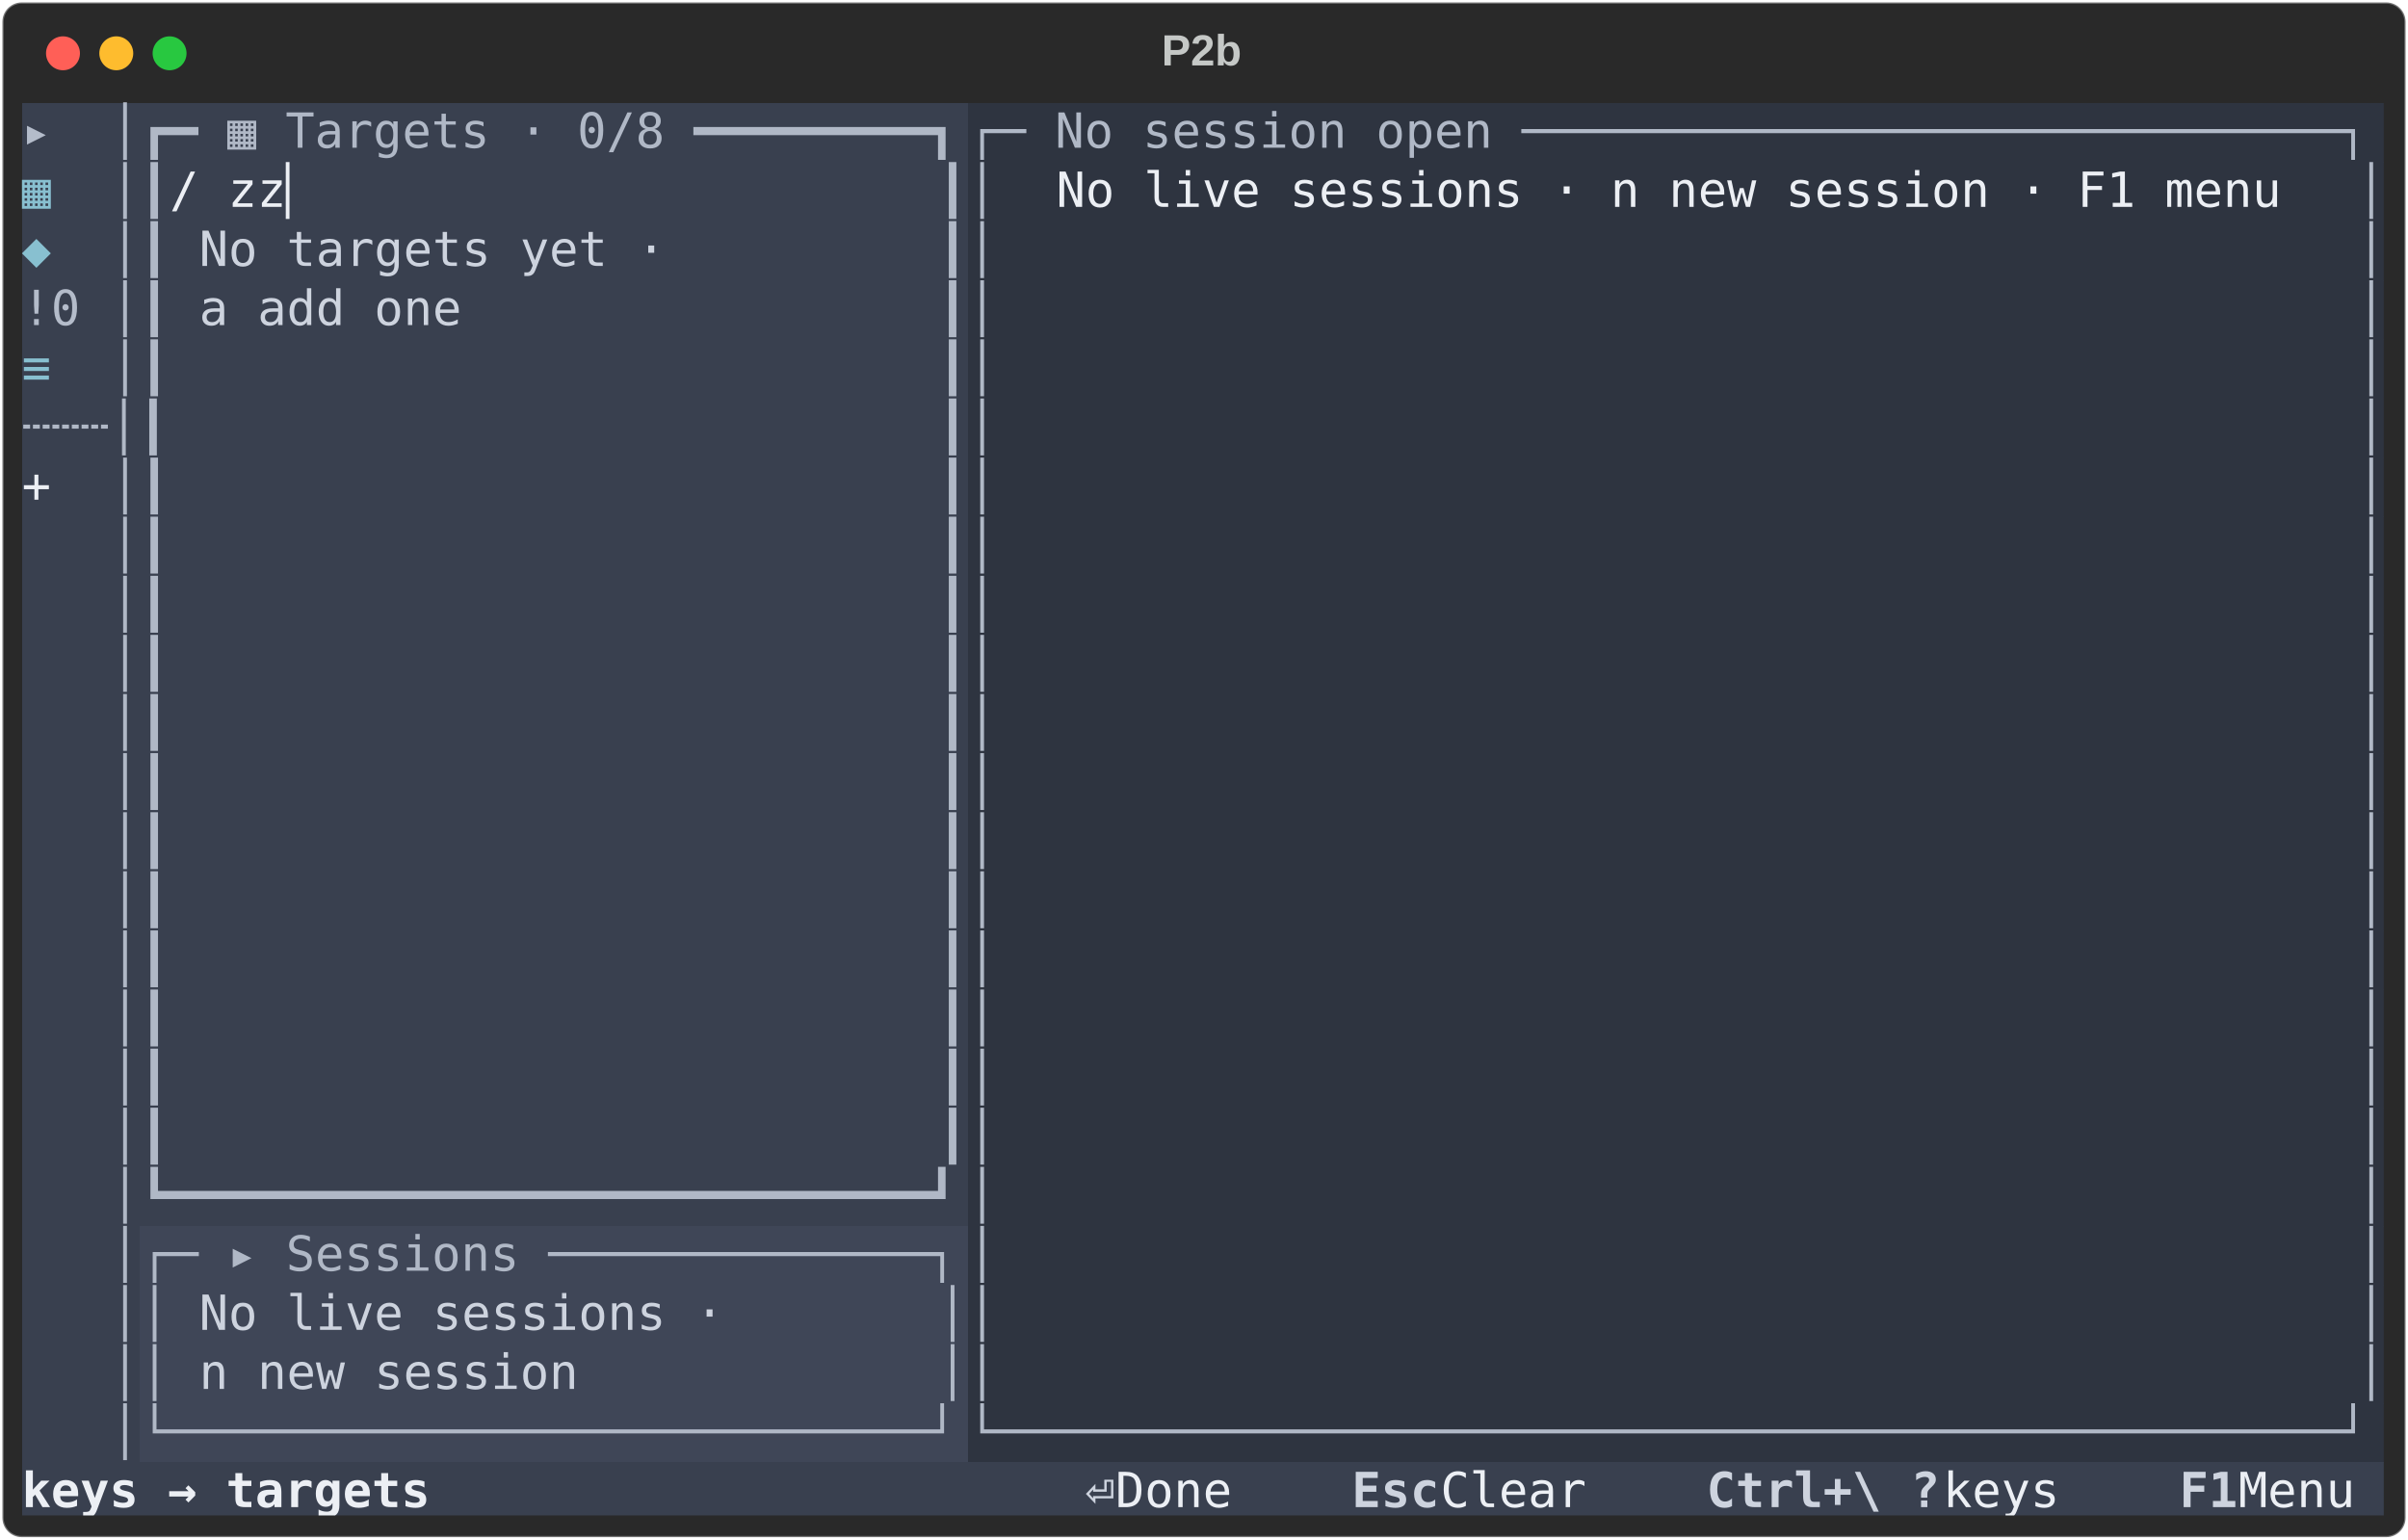
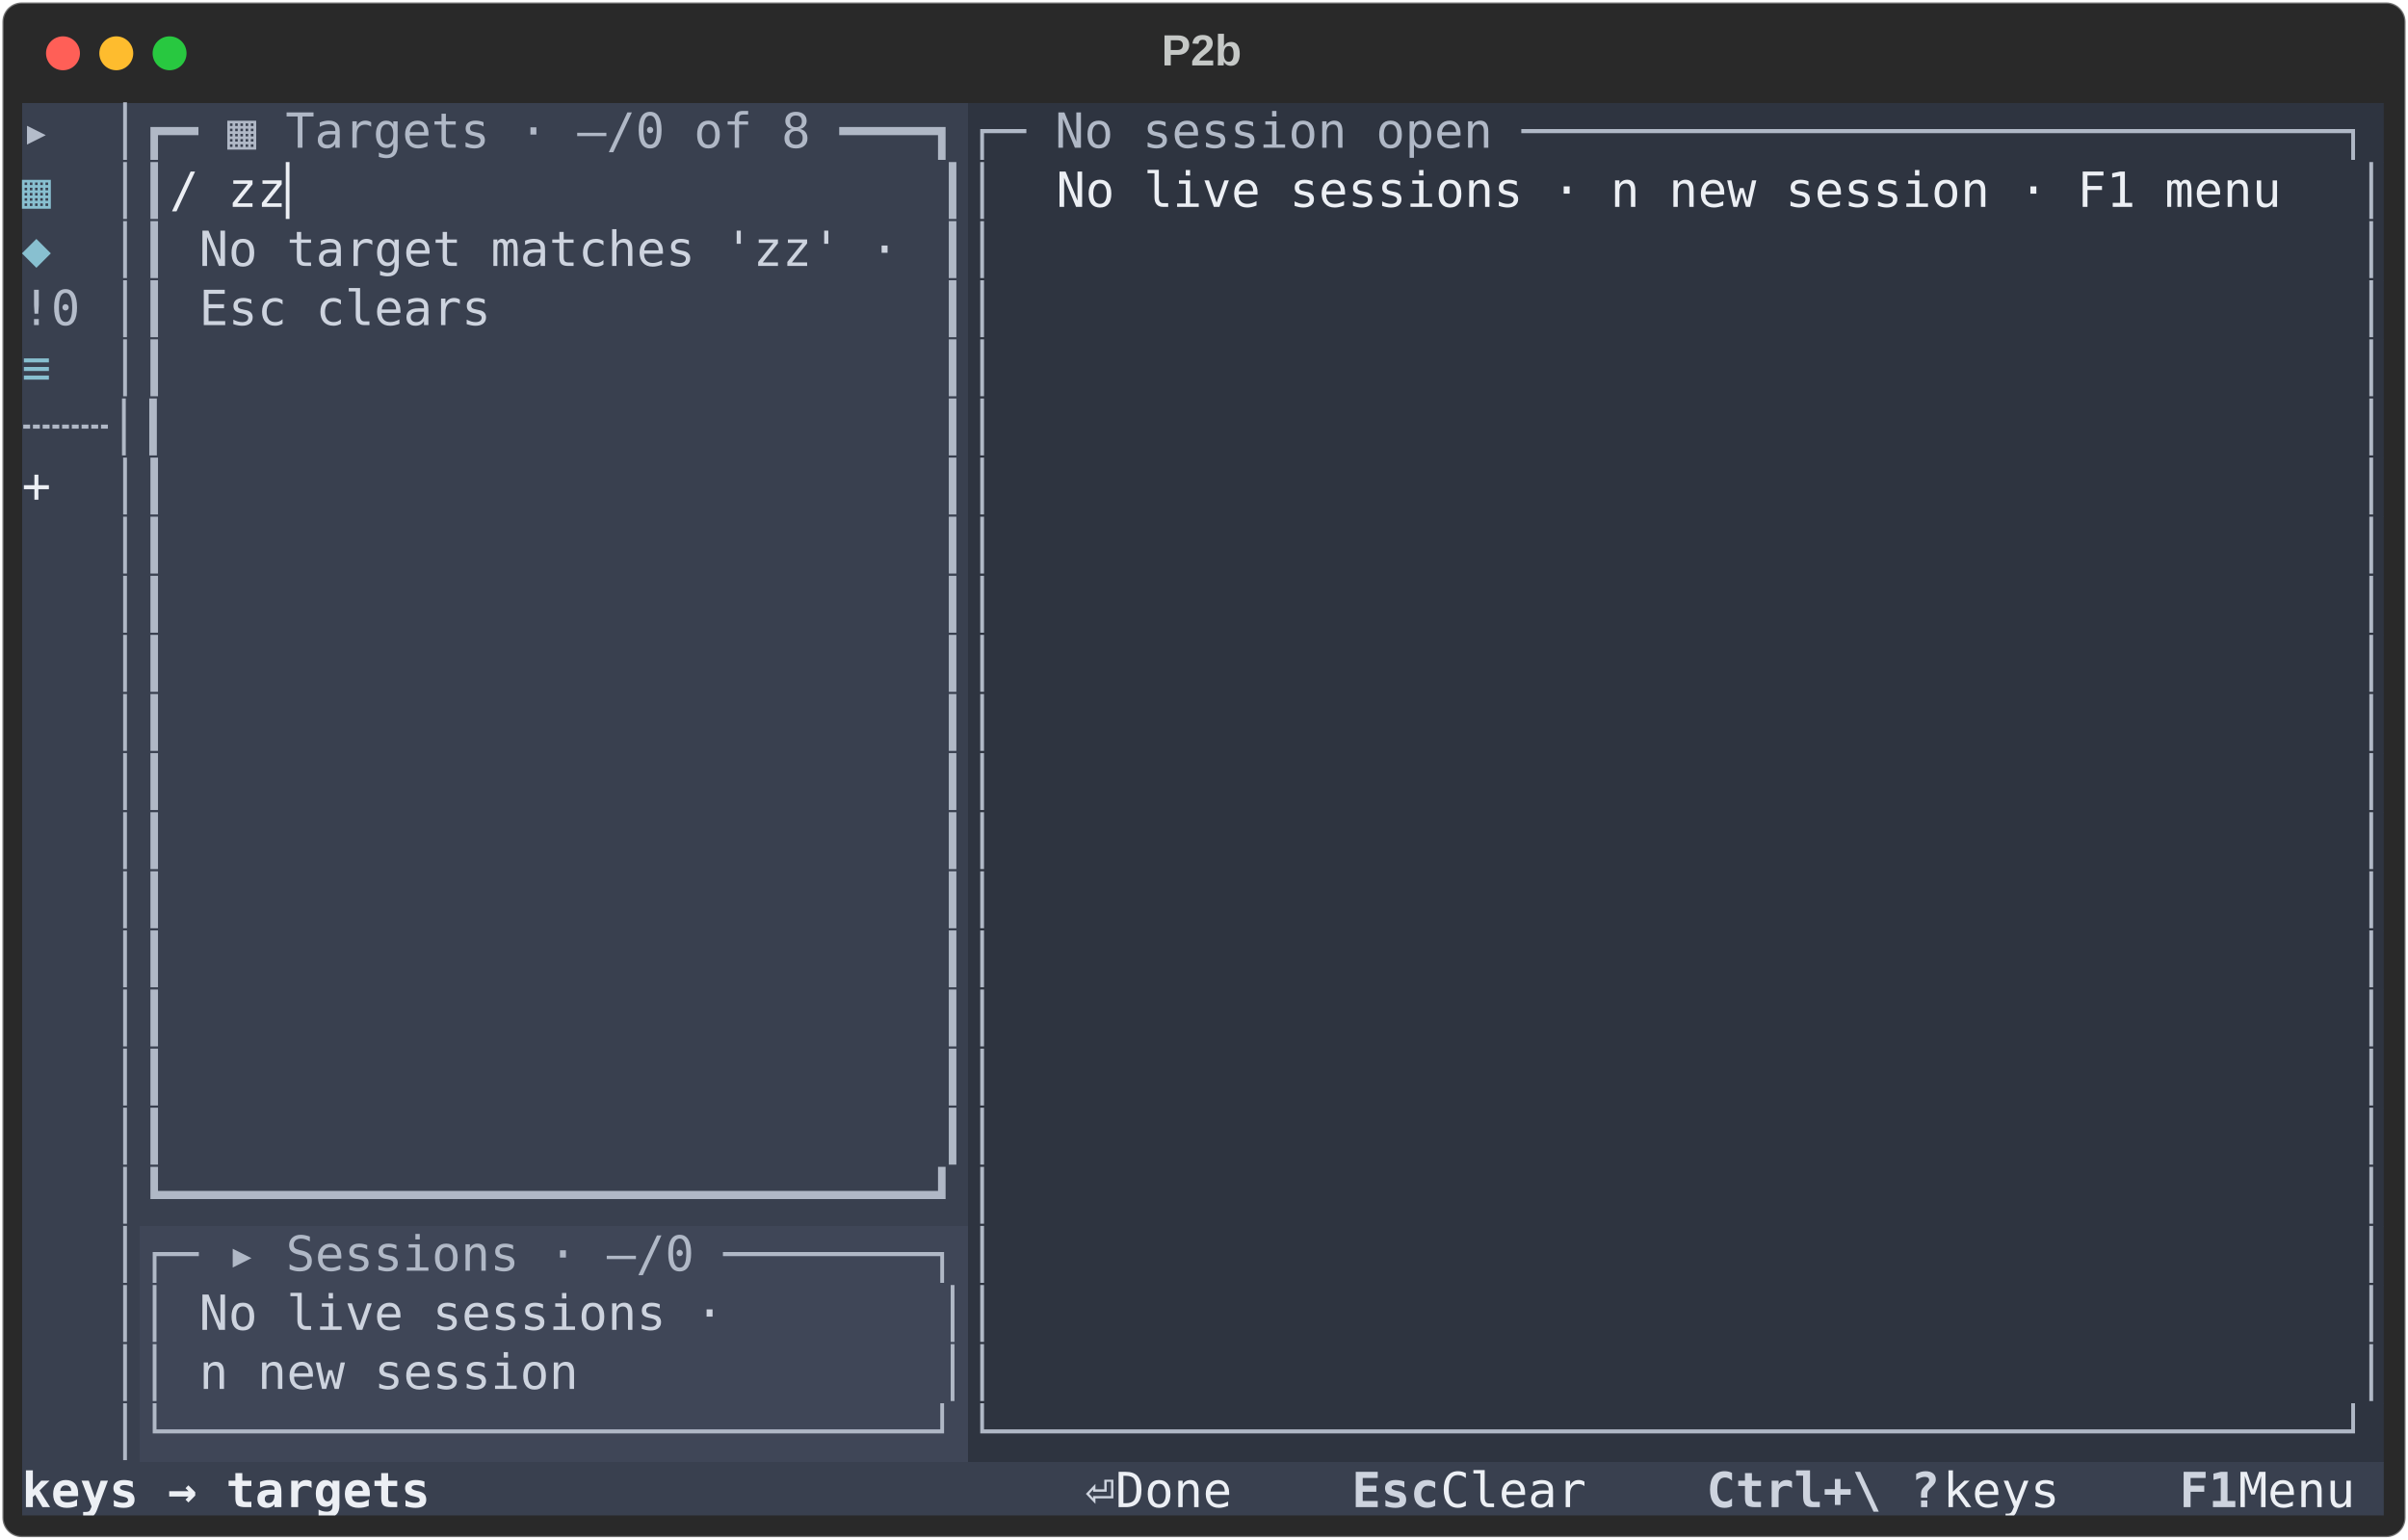
<svg xmlns="http://www.w3.org/2000/svg" class="rich-terminal" viewBox="0 0 994 635.6">
  <style>

    @font-face {
        font-family: "Fira Code";
        src: local("FiraCode-Regular"),
                url("https://cdnjs.cloudflare.com/ajax/libs/firacode/6.2.0/woff2/FiraCode-Regular.woff2") format("woff2"),
                url("https://cdnjs.cloudflare.com/ajax/libs/firacode/6.2.0/woff/FiraCode-Regular.woff") format("woff");
        font-style: normal;
        font-weight: 400;
    }
    @font-face {
        font-family: "Fira Code";
        src: local("FiraCode-Bold"),
                url("https://cdnjs.cloudflare.com/ajax/libs/firacode/6.2.0/woff2/FiraCode-Bold.woff2") format("woff2"),
                url("https://cdnjs.cloudflare.com/ajax/libs/firacode/6.2.0/woff/FiraCode-Bold.woff") format("woff");
        font-style: bold;
        font-weight: 700;
    }

    .terminal-p2b-matrix {
        font-family: Fira Code, monospace;
        font-size: 20px;
        line-height: 24.4px;
        font-variant-east-asian: full-width;
    }

    .terminal-p2b-title {
        font-size: 18px;
        font-weight: bold;
        font-family: arial;
    }

    .terminal-p2b-r1 { fill: #b4bcca }
.terminal-p2b-r2 { fill: #eceff4 }
.terminal-p2b-r3 { fill: #b0b8c6 }
.terminal-p2b-r4 { fill: #c5c8c6 }
.terminal-p2b-r5 { fill: #88c0d0 }
.terminal-p2b-r6 { fill: #cdd3de }
.terminal-p2b-r7 { fill: #eceff4;font-weight: bold }
.terminal-p2b-r8 { fill: #cdd3de;font-weight: bold }
    </style>
  <defs>
    <clipPath id="terminal-p2b-clip-terminal">
      <rect x="0" y="0" width="975.0" height="584.6" />
    </clipPath>
    <clipPath id="terminal-p2b-line-0">
      <rect x="0" y="1.5" width="976" height="24.65" />
    </clipPath>
    <clipPath id="terminal-p2b-line-1">
      <rect x="0" y="25.9" width="976" height="24.65" />
    </clipPath>
    <clipPath id="terminal-p2b-line-2">
      <rect x="0" y="50.3" width="976" height="24.65" />
    </clipPath>
    <clipPath id="terminal-p2b-line-3">
      <rect x="0" y="74.7" width="976" height="24.65" />
    </clipPath>
    <clipPath id="terminal-p2b-line-4">
      <rect x="0" y="99.1" width="976" height="24.65" />
    </clipPath>
    <clipPath id="terminal-p2b-line-5">
      <rect x="0" y="123.5" width="976" height="24.65" />
    </clipPath>
    <clipPath id="terminal-p2b-line-6">
      <rect x="0" y="147.9" width="976" height="24.65" />
    </clipPath>
    <clipPath id="terminal-p2b-line-7">
      <rect x="0" y="172.3" width="976" height="24.65" />
    </clipPath>
    <clipPath id="terminal-p2b-line-8">
      <rect x="0" y="196.7" width="976" height="24.65" />
    </clipPath>
    <clipPath id="terminal-p2b-line-9">
      <rect x="0" y="221.1" width="976" height="24.65" />
    </clipPath>
    <clipPath id="terminal-p2b-line-10">
      <rect x="0" y="245.5" width="976" height="24.65" />
    </clipPath>
    <clipPath id="terminal-p2b-line-11">
      <rect x="0" y="269.9" width="976" height="24.65" />
    </clipPath>
    <clipPath id="terminal-p2b-line-12">
      <rect x="0" y="294.3" width="976" height="24.65" />
    </clipPath>
    <clipPath id="terminal-p2b-line-13">
      <rect x="0" y="318.7" width="976" height="24.65" />
    </clipPath>
    <clipPath id="terminal-p2b-line-14">
      <rect x="0" y="343.1" width="976" height="24.65" />
    </clipPath>
    <clipPath id="terminal-p2b-line-15">
      <rect x="0" y="367.5" width="976" height="24.65" />
    </clipPath>
    <clipPath id="terminal-p2b-line-16">
      <rect x="0" y="391.9" width="976" height="24.65" />
    </clipPath>
    <clipPath id="terminal-p2b-line-17">
      <rect x="0" y="416.3" width="976" height="24.65" />
    </clipPath>
    <clipPath id="terminal-p2b-line-18">
      <rect x="0" y="440.7" width="976" height="24.65" />
    </clipPath>
    <clipPath id="terminal-p2b-line-19">
      <rect x="0" y="465.1" width="976" height="24.65" />
    </clipPath>
    <clipPath id="terminal-p2b-line-20">
      <rect x="0" y="489.5" width="976" height="24.65" />
    </clipPath>
    <clipPath id="terminal-p2b-line-21">
      <rect x="0" y="513.9" width="976" height="24.65" />
    </clipPath>
    <clipPath id="terminal-p2b-line-22">
      <rect x="0" y="538.3" width="976" height="24.65" />
    </clipPath>
  </defs>
  <rect fill="#292929" stroke="rgba(255,255,255,0.35)" stroke-width="1" x="1" y="1" width="992" height="633.6" rx="8" />
  <text class="terminal-p2b-title" fill="#c5c8c6" text-anchor="middle" x="496" y="27">P2b</text>
  <g transform="translate(26,22)">
    <circle cx="0" cy="0" r="7" fill="#ff5f57" />
    <circle cx="22" cy="0" r="7" fill="#febc2e" />
    <circle cx="44" cy="0" r="7" fill="#28c840" />
  </g>
  <g transform="translate(9, 41)" clip-path="url(#terminal-p2b-clip-terminal)">
    <rect fill="#39404f" x="0" y="1.5" width="12.2" height="24.65" shape-rendering="crispEdges" />
    <rect fill="#39404f" x="12.2" y="1.5" width="24.4" height="24.65" shape-rendering="crispEdges" />
    <rect fill="#39404f" x="36.6" y="1.5" width="353.8" height="24.65" shape-rendering="crispEdges" />
    <rect fill="#2e3440" x="390.4" y="1.5" width="585.6" height="24.65" shape-rendering="crispEdges" />
    <rect fill="#39404f" x="0" y="25.9" width="12.2" height="24.65" shape-rendering="crispEdges" />
    <rect fill="#39404f" x="12.2" y="25.9" width="24.4" height="24.65" shape-rendering="crispEdges" />
    <rect fill="#39404f" x="36.6" y="25.9" width="24.4" height="24.65" shape-rendering="crispEdges" />
    <rect fill="#39404f" x="61" y="25.9" width="317.2" height="24.65" shape-rendering="crispEdges" />
    <rect fill="#39404f" x="378.2" y="25.9" width="12.2" height="24.65" shape-rendering="crispEdges" />
    <rect fill="#2e3440" x="390.4" y="25.9" width="12.2" height="24.65" shape-rendering="crispEdges" />
    <rect fill="#2e3440" x="402.6" y="25.9" width="12.2" height="24.65" shape-rendering="crispEdges" />
    <rect fill="#2e3440" x="414.8" y="25.9" width="12.2" height="24.65" shape-rendering="crispEdges" />
    <rect fill="#2e3440" x="427" y="25.9" width="512.4" height="24.65" shape-rendering="crispEdges" />
    <rect fill="#2e3440" x="939.4" y="25.9" width="12.2" height="24.65" shape-rendering="crispEdges" />
    <rect fill="#2e3440" x="951.6" y="25.9" width="12.2" height="24.65" shape-rendering="crispEdges" />
    <rect fill="#2e3440" x="963.8" y="25.9" width="12.2" height="24.65" shape-rendering="crispEdges" />
    <rect fill="#39404f" x="0" y="50.3" width="12.2" height="24.65" shape-rendering="crispEdges" />
    <rect fill="#39404f" x="12.2" y="50.3" width="24.4" height="24.65" shape-rendering="crispEdges" />
    <rect fill="#39404f" x="36.6" y="50.3" width="24.4" height="24.65" shape-rendering="crispEdges" />
    <rect fill="#39404f" x="61" y="50.3" width="12.2" height="24.65" shape-rendering="crispEdges" />
    <rect fill="#39404f" x="73.2" y="50.3" width="292.8" height="24.65" shape-rendering="crispEdges" />
    <rect fill="#39404f" x="366" y="50.3" width="12.2" height="24.65" shape-rendering="crispEdges" />
    <rect fill="#39404f" x="378.2" y="50.3" width="12.2" height="24.65" shape-rendering="crispEdges" />
    <rect fill="#2e3440" x="390.4" y="50.3" width="12.2" height="24.65" shape-rendering="crispEdges" />
    <rect fill="#2e3440" x="402.6" y="50.3" width="561.2" height="24.65" shape-rendering="crispEdges" />
    <rect fill="#2e3440" x="963.8" y="50.3" width="12.2" height="24.65" shape-rendering="crispEdges" />
    <rect fill="#39404f" x="0" y="74.7" width="24.4" height="24.65" shape-rendering="crispEdges" />
    <rect fill="#39404f" x="24.4" y="74.7" width="12.2" height="24.65" shape-rendering="crispEdges" />
    <rect fill="#39404f" x="36.6" y="74.7" width="24.4" height="24.65" shape-rendering="crispEdges" />
    <rect fill="#39404f" x="61" y="74.7" width="12.2" height="24.65" shape-rendering="crispEdges" />
    <rect fill="#39404f" x="73.2" y="74.7" width="292.8" height="24.65" shape-rendering="crispEdges" />
    <rect fill="#39404f" x="366" y="74.7" width="12.2" height="24.65" shape-rendering="crispEdges" />
    <rect fill="#39404f" x="378.2" y="74.7" width="12.2" height="24.65" shape-rendering="crispEdges" />
    <rect fill="#2e3440" x="390.4" y="74.7" width="12.2" height="24.65" shape-rendering="crispEdges" />
    <rect fill="#2e3440" x="402.6" y="74.7" width="561.2" height="24.65" shape-rendering="crispEdges" />
    <rect fill="#2e3440" x="963.8" y="74.7" width="12.2" height="24.65" shape-rendering="crispEdges" />
    <rect fill="#39404f" x="0" y="99.1" width="12.2" height="24.65" shape-rendering="crispEdges" />
    <rect fill="#39404f" x="12.2" y="99.1" width="24.4" height="24.65" shape-rendering="crispEdges" />
    <rect fill="#39404f" x="36.6" y="99.1" width="24.4" height="24.65" shape-rendering="crispEdges" />
    <rect fill="#39404f" x="61" y="99.1" width="317.2" height="24.65" shape-rendering="crispEdges" />
    <rect fill="#39404f" x="378.2" y="99.1" width="12.2" height="24.65" shape-rendering="crispEdges" />
    <rect fill="#2e3440" x="390.4" y="99.1" width="12.2" height="24.65" shape-rendering="crispEdges" />
    <rect fill="#2e3440" x="402.6" y="99.1" width="561.2" height="24.65" shape-rendering="crispEdges" />
    <rect fill="#2e3440" x="963.8" y="99.1" width="12.2" height="24.65" shape-rendering="crispEdges" />
    <rect fill="#39404f" x="0" y="123.5" width="61" height="24.65" shape-rendering="crispEdges" />
    <rect fill="#39404f" x="61" y="123.5" width="317.2" height="24.65" shape-rendering="crispEdges" />
    <rect fill="#39404f" x="378.2" y="123.5" width="12.2" height="24.65" shape-rendering="crispEdges" />
    <rect fill="#2e3440" x="390.4" y="123.5" width="12.2" height="24.65" shape-rendering="crispEdges" />
    <rect fill="#2e3440" x="402.6" y="123.5" width="561.2" height="24.65" shape-rendering="crispEdges" />
    <rect fill="#2e3440" x="963.8" y="123.5" width="12.2" height="24.65" shape-rendering="crispEdges" />
    <rect fill="#39404f" x="0" y="147.9" width="36.6" height="24.65" shape-rendering="crispEdges" />
    <rect fill="#39404f" x="36.6" y="147.9" width="24.4" height="24.65" shape-rendering="crispEdges" />
    <rect fill="#39404f" x="61" y="147.9" width="317.2" height="24.65" shape-rendering="crispEdges" />
    <rect fill="#39404f" x="378.2" y="147.9" width="12.2" height="24.65" shape-rendering="crispEdges" />
    <rect fill="#2e3440" x="390.4" y="147.9" width="12.2" height="24.65" shape-rendering="crispEdges" />
    <rect fill="#2e3440" x="402.6" y="147.9" width="561.2" height="24.65" shape-rendering="crispEdges" />
    <rect fill="#2e3440" x="963.8" y="147.9" width="12.2" height="24.65" shape-rendering="crispEdges" />
    <rect fill="#39404f" x="0" y="172.3" width="36.6" height="24.65" shape-rendering="crispEdges" />
    <rect fill="#39404f" x="36.6" y="172.3" width="24.4" height="24.65" shape-rendering="crispEdges" />
    <rect fill="#39404f" x="61" y="172.3" width="317.2" height="24.65" shape-rendering="crispEdges" />
    <rect fill="#39404f" x="378.2" y="172.3" width="12.2" height="24.65" shape-rendering="crispEdges" />
    <rect fill="#2e3440" x="390.4" y="172.3" width="12.2" height="24.65" shape-rendering="crispEdges" />
    <rect fill="#2e3440" x="402.6" y="172.3" width="561.2" height="24.65" shape-rendering="crispEdges" />
    <rect fill="#2e3440" x="963.8" y="172.3" width="12.2" height="24.65" shape-rendering="crispEdges" />
    <rect fill="#39404f" x="0" y="196.7" width="36.6" height="24.65" shape-rendering="crispEdges" />
    <rect fill="#39404f" x="36.6" y="196.7" width="24.4" height="24.65" shape-rendering="crispEdges" />
    <rect fill="#39404f" x="61" y="196.7" width="317.2" height="24.65" shape-rendering="crispEdges" />
    <rect fill="#39404f" x="378.2" y="196.7" width="12.2" height="24.65" shape-rendering="crispEdges" />
    <rect fill="#2e3440" x="390.4" y="196.7" width="12.2" height="24.65" shape-rendering="crispEdges" />
    <rect fill="#2e3440" x="402.6" y="196.7" width="561.2" height="24.65" shape-rendering="crispEdges" />
    <rect fill="#2e3440" x="963.8" y="196.7" width="12.2" height="24.65" shape-rendering="crispEdges" />
    <rect fill="#39404f" x="0" y="221.1" width="36.6" height="24.65" shape-rendering="crispEdges" />
    <rect fill="#39404f" x="36.6" y="221.1" width="24.4" height="24.65" shape-rendering="crispEdges" />
    <rect fill="#39404f" x="61" y="221.1" width="317.2" height="24.65" shape-rendering="crispEdges" />
    <rect fill="#39404f" x="378.2" y="221.1" width="12.2" height="24.65" shape-rendering="crispEdges" />
    <rect fill="#2e3440" x="390.4" y="221.1" width="12.2" height="24.65" shape-rendering="crispEdges" />
    <rect fill="#2e3440" x="402.6" y="221.1" width="561.2" height="24.65" shape-rendering="crispEdges" />
    <rect fill="#2e3440" x="963.8" y="221.1" width="12.2" height="24.65" shape-rendering="crispEdges" />
    <rect fill="#39404f" x="0" y="245.5" width="36.6" height="24.65" shape-rendering="crispEdges" />
    <rect fill="#39404f" x="36.6" y="245.5" width="24.4" height="24.65" shape-rendering="crispEdges" />
    <rect fill="#39404f" x="61" y="245.5" width="317.2" height="24.65" shape-rendering="crispEdges" />
    <rect fill="#39404f" x="378.2" y="245.5" width="12.2" height="24.65" shape-rendering="crispEdges" />
    <rect fill="#2e3440" x="390.4" y="245.5" width="12.2" height="24.65" shape-rendering="crispEdges" />
    <rect fill="#2e3440" x="402.6" y="245.5" width="561.2" height="24.65" shape-rendering="crispEdges" />
    <rect fill="#2e3440" x="963.8" y="245.5" width="12.2" height="24.65" shape-rendering="crispEdges" />
    <rect fill="#39404f" x="0" y="269.9" width="36.6" height="24.65" shape-rendering="crispEdges" />
    <rect fill="#39404f" x="36.6" y="269.9" width="24.4" height="24.65" shape-rendering="crispEdges" />
    <rect fill="#39404f" x="61" y="269.9" width="317.2" height="24.65" shape-rendering="crispEdges" />
    <rect fill="#39404f" x="378.2" y="269.9" width="12.2" height="24.65" shape-rendering="crispEdges" />
    <rect fill="#2e3440" x="390.4" y="269.9" width="12.2" height="24.65" shape-rendering="crispEdges" />
    <rect fill="#2e3440" x="402.6" y="269.9" width="561.2" height="24.65" shape-rendering="crispEdges" />
    <rect fill="#2e3440" x="963.8" y="269.9" width="12.2" height="24.65" shape-rendering="crispEdges" />
    <rect fill="#39404f" x="0" y="294.3" width="36.6" height="24.65" shape-rendering="crispEdges" />
    <rect fill="#39404f" x="36.6" y="294.3" width="24.4" height="24.65" shape-rendering="crispEdges" />
    <rect fill="#39404f" x="61" y="294.3" width="317.2" height="24.65" shape-rendering="crispEdges" />
    <rect fill="#39404f" x="378.2" y="294.3" width="12.2" height="24.65" shape-rendering="crispEdges" />
    <rect fill="#2e3440" x="390.4" y="294.3" width="12.2" height="24.65" shape-rendering="crispEdges" />
    <rect fill="#2e3440" x="402.6" y="294.3" width="561.2" height="24.65" shape-rendering="crispEdges" />
    <rect fill="#2e3440" x="963.8" y="294.3" width="12.2" height="24.65" shape-rendering="crispEdges" />
    <rect fill="#39404f" x="0" y="318.7" width="36.6" height="24.65" shape-rendering="crispEdges" />
    <rect fill="#39404f" x="36.6" y="318.7" width="24.4" height="24.65" shape-rendering="crispEdges" />
    <rect fill="#39404f" x="61" y="318.7" width="317.2" height="24.65" shape-rendering="crispEdges" />
    <rect fill="#39404f" x="378.2" y="318.7" width="12.2" height="24.65" shape-rendering="crispEdges" />
    <rect fill="#2e3440" x="390.4" y="318.7" width="12.2" height="24.65" shape-rendering="crispEdges" />
    <rect fill="#2e3440" x="402.6" y="318.7" width="561.2" height="24.65" shape-rendering="crispEdges" />
    <rect fill="#2e3440" x="963.8" y="318.7" width="12.2" height="24.65" shape-rendering="crispEdges" />
    <rect fill="#39404f" x="0" y="343.1" width="36.6" height="24.65" shape-rendering="crispEdges" />
    <rect fill="#39404f" x="36.6" y="343.1" width="24.4" height="24.65" shape-rendering="crispEdges" />
    <rect fill="#39404f" x="61" y="343.1" width="317.2" height="24.65" shape-rendering="crispEdges" />
    <rect fill="#39404f" x="378.2" y="343.1" width="12.2" height="24.65" shape-rendering="crispEdges" />
    <rect fill="#2e3440" x="390.4" y="343.1" width="12.2" height="24.65" shape-rendering="crispEdges" />
    <rect fill="#2e3440" x="402.6" y="343.1" width="561.2" height="24.65" shape-rendering="crispEdges" />
    <rect fill="#2e3440" x="963.8" y="343.1" width="12.2" height="24.65" shape-rendering="crispEdges" />
    <rect fill="#39404f" x="0" y="367.5" width="36.6" height="24.65" shape-rendering="crispEdges" />
    <rect fill="#39404f" x="36.6" y="367.5" width="24.4" height="24.65" shape-rendering="crispEdges" />
    <rect fill="#39404f" x="61" y="367.5" width="317.2" height="24.65" shape-rendering="crispEdges" />
    <rect fill="#39404f" x="378.2" y="367.5" width="12.2" height="24.65" shape-rendering="crispEdges" />
    <rect fill="#2e3440" x="390.4" y="367.5" width="12.2" height="24.65" shape-rendering="crispEdges" />
    <rect fill="#2e3440" x="402.6" y="367.5" width="561.2" height="24.65" shape-rendering="crispEdges" />
    <rect fill="#2e3440" x="963.8" y="367.5" width="12.2" height="24.65" shape-rendering="crispEdges" />
    <rect fill="#39404f" x="0" y="391.9" width="36.6" height="24.65" shape-rendering="crispEdges" />
    <rect fill="#39404f" x="36.6" y="391.9" width="24.4" height="24.65" shape-rendering="crispEdges" />
    <rect fill="#39404f" x="61" y="391.9" width="317.2" height="24.65" shape-rendering="crispEdges" />
    <rect fill="#39404f" x="378.2" y="391.9" width="12.2" height="24.65" shape-rendering="crispEdges" />
    <rect fill="#2e3440" x="390.4" y="391.9" width="12.2" height="24.65" shape-rendering="crispEdges" />
    <rect fill="#2e3440" x="402.6" y="391.9" width="561.2" height="24.65" shape-rendering="crispEdges" />
    <rect fill="#2e3440" x="963.8" y="391.9" width="12.2" height="24.65" shape-rendering="crispEdges" />
    <rect fill="#39404f" x="0" y="416.3" width="36.6" height="24.65" shape-rendering="crispEdges" />
    <rect fill="#39404f" x="36.6" y="416.3" width="24.4" height="24.65" shape-rendering="crispEdges" />
    <rect fill="#39404f" x="61" y="416.3" width="317.2" height="24.65" shape-rendering="crispEdges" />
    <rect fill="#39404f" x="378.2" y="416.3" width="12.2" height="24.65" shape-rendering="crispEdges" />
    <rect fill="#2e3440" x="390.4" y="416.3" width="12.2" height="24.65" shape-rendering="crispEdges" />
    <rect fill="#2e3440" x="402.6" y="416.3" width="561.2" height="24.65" shape-rendering="crispEdges" />
    <rect fill="#2e3440" x="963.8" y="416.3" width="12.2" height="24.65" shape-rendering="crispEdges" />
    <rect fill="#39404f" x="0" y="440.7" width="36.6" height="24.65" shape-rendering="crispEdges" />
    <rect fill="#39404f" x="36.6" y="440.7" width="353.8" height="24.65" shape-rendering="crispEdges" />
    <rect fill="#2e3440" x="390.4" y="440.7" width="12.2" height="24.65" shape-rendering="crispEdges" />
    <rect fill="#2e3440" x="402.6" y="440.7" width="561.2" height="24.65" shape-rendering="crispEdges" />
    <rect fill="#2e3440" x="963.8" y="440.7" width="12.2" height="24.65" shape-rendering="crispEdges" />
    <rect fill="#39404f" x="0" y="465.1" width="36.6" height="24.65" shape-rendering="crispEdges" />
    <rect fill="#39404f" x="36.6" y="465.1" width="12.2" height="24.65" shape-rendering="crispEdges" />
    <rect fill="#3f4657" x="48.8" y="465.1" width="341.6" height="24.65" shape-rendering="crispEdges" />
    <rect fill="#2e3440" x="390.4" y="465.1" width="12.2" height="24.65" shape-rendering="crispEdges" />
    <rect fill="#2e3440" x="402.6" y="465.1" width="561.2" height="24.65" shape-rendering="crispEdges" />
    <rect fill="#2e3440" x="963.8" y="465.1" width="12.2" height="24.65" shape-rendering="crispEdges" />
    <rect fill="#39404f" x="0" y="489.5" width="36.6" height="24.65" shape-rendering="crispEdges" />
    <rect fill="#39404f" x="36.6" y="489.5" width="12.2" height="24.65" shape-rendering="crispEdges" />
    <rect fill="#3f4657" x="48.8" y="489.5" width="12.2" height="24.65" shape-rendering="crispEdges" />
    <rect fill="#3f4657" x="61" y="489.5" width="12.2" height="24.65" shape-rendering="crispEdges" />
    <rect fill="#3f4657" x="73.2" y="489.5" width="292.8" height="24.65" shape-rendering="crispEdges" />
    <rect fill="#3f4657" x="366" y="489.5" width="12.2" height="24.65" shape-rendering="crispEdges" />
    <rect fill="#3f4657" x="378.2" y="489.5" width="12.2" height="24.65" shape-rendering="crispEdges" />
    <rect fill="#2e3440" x="390.4" y="489.5" width="12.2" height="24.65" shape-rendering="crispEdges" />
    <rect fill="#2e3440" x="402.6" y="489.5" width="561.2" height="24.65" shape-rendering="crispEdges" />
    <rect fill="#2e3440" x="963.8" y="489.5" width="12.2" height="24.65" shape-rendering="crispEdges" />
    <rect fill="#39404f" x="0" y="513.9" width="36.6" height="24.65" shape-rendering="crispEdges" />
    <rect fill="#39404f" x="36.6" y="513.9" width="12.2" height="24.65" shape-rendering="crispEdges" />
    <rect fill="#3f4657" x="48.8" y="513.9" width="12.2" height="24.65" shape-rendering="crispEdges" />
    <rect fill="#3f4657" x="61" y="513.9" width="12.2" height="24.65" shape-rendering="crispEdges" />
    <rect fill="#3f4657" x="73.2" y="513.9" width="292.8" height="24.65" shape-rendering="crispEdges" />
    <rect fill="#3f4657" x="366" y="513.9" width="12.2" height="24.65" shape-rendering="crispEdges" />
    <rect fill="#3f4657" x="378.2" y="513.9" width="12.2" height="24.65" shape-rendering="crispEdges" />
    <rect fill="#2e3440" x="390.4" y="513.9" width="12.2" height="24.65" shape-rendering="crispEdges" />
    <rect fill="#2e3440" x="402.6" y="513.9" width="561.2" height="24.65" shape-rendering="crispEdges" />
    <rect fill="#2e3440" x="963.8" y="513.9" width="12.2" height="24.65" shape-rendering="crispEdges" />
    <rect fill="#39404f" x="0" y="538.3" width="36.6" height="24.65" shape-rendering="crispEdges" />
    <rect fill="#39404f" x="36.6" y="538.3" width="12.2" height="24.65" shape-rendering="crispEdges" />
    <rect fill="#3f4657" x="48.8" y="538.3" width="341.6" height="24.65" shape-rendering="crispEdges" />
    <rect fill="#2e3440" x="390.4" y="538.3" width="585.6" height="24.65" shape-rendering="crispEdges" />
    <rect fill="#39404f" x="0" y="562.7" width="170.8" height="24.65" shape-rendering="crispEdges" />
    <rect fill="#39404f" x="170.8" y="562.7" width="268.4" height="24.65" shape-rendering="crispEdges" />
    <rect fill="#39404f" x="439.2" y="562.7" width="12.2" height="24.65" shape-rendering="crispEdges" />
    <rect fill="#39404f" x="451.4" y="562.7" width="97.6" height="24.65" shape-rendering="crispEdges" />
    <rect fill="#39404f" x="549" y="562.7" width="36.6" height="24.65" shape-rendering="crispEdges" />
    <rect fill="#39404f" x="585.6" y="562.7" width="109.8" height="24.65" shape-rendering="crispEdges" />
    <rect fill="#39404f" x="695.4" y="562.7" width="97.6" height="24.65" shape-rendering="crispEdges" />
    <rect fill="#39404f" x="793" y="562.7" width="97.6" height="24.65" shape-rendering="crispEdges" />
    <rect fill="#39404f" x="890.6" y="562.7" width="24.4" height="24.65" shape-rendering="crispEdges" />
    <rect fill="#39404f" x="915" y="562.7" width="61" height="24.65" shape-rendering="crispEdges" />
    <g class="terminal-p2b-matrix">
      <text class="terminal-p2b-r1" x="0" y="20" textLength="12.2" clip-path="url(#terminal-p2b-line-0)">▸</text>
-       <text class="terminal-p2b-r3" x="36.6" y="20" textLength="353.8" clip-path="url(#terminal-p2b-line-0)">│┏━ ▦ Targets · 0/8 ━━━━━━━━┓</text>
+       <text class="terminal-p2b-r3" x="36.6" y="20" textLength="353.8" clip-path="url(#terminal-p2b-line-0)">│┏━ ▦ Targets · –/0 of 8 ━━━┓</text>
      <text class="terminal-p2b-r3" x="390.4" y="20" textLength="585.6" clip-path="url(#terminal-p2b-line-0)">┌─ No session open ────────────────────────────┐</text>
      <text class="terminal-p2b-r4" x="976" y="20" textLength="12.2" clip-path="url(#terminal-p2b-line-0)">
</text>
      <text class="terminal-p2b-r5" x="0" y="44.4" textLength="12.2" clip-path="url(#terminal-p2b-line-1)">▦</text>
      <text class="terminal-p2b-r3" x="36.6" y="44.4" textLength="24.4" clip-path="url(#terminal-p2b-line-1)">│┃</text>
      <text class="terminal-p2b-r2" x="61" y="44.4" textLength="317.2" clip-path="url(#terminal-p2b-line-1)"> / zz▏                    </text>
      <text class="terminal-p2b-r3" x="378.2" y="44.4" textLength="12.2" clip-path="url(#terminal-p2b-line-1)">┃</text>
      <text class="terminal-p2b-r3" x="390.4" y="44.4" textLength="12.2" clip-path="url(#terminal-p2b-line-1)">│</text>
      <text class="terminal-p2b-r2" x="427" y="44.4" textLength="512.4" clip-path="url(#terminal-p2b-line-1)">No live sessions · n new session · F1 menu</text>
      <text class="terminal-p2b-r3" x="963.8" y="44.4" textLength="12.2" clip-path="url(#terminal-p2b-line-1)">│</text>
      <text class="terminal-p2b-r4" x="976" y="44.4" textLength="12.2" clip-path="url(#terminal-p2b-line-1)">
</text>
      <text class="terminal-p2b-r5" x="0" y="68.8" textLength="12.2" clip-path="url(#terminal-p2b-line-2)">◆</text>
      <text class="terminal-p2b-r3" x="36.6" y="68.8" textLength="24.4" clip-path="url(#terminal-p2b-line-2)">│┃</text>
-       <text class="terminal-p2b-r6" x="73.2" y="68.8" textLength="292.8" clip-path="url(#terminal-p2b-line-2)">No targets yet ·        </text>
+       <text class="terminal-p2b-r6" x="73.2" y="68.8" textLength="292.8" clip-path="url(#terminal-p2b-line-2)">No target matches 'zz' ·</text>
      <text class="terminal-p2b-r3" x="378.2" y="68.8" textLength="12.2" clip-path="url(#terminal-p2b-line-2)">┃</text>
      <text class="terminal-p2b-r3" x="390.4" y="68.8" textLength="12.2" clip-path="url(#terminal-p2b-line-2)">│</text>
      <text class="terminal-p2b-r3" x="963.8" y="68.8" textLength="12.2" clip-path="url(#terminal-p2b-line-2)">│</text>
      <text class="terminal-p2b-r4" x="976" y="68.8" textLength="12.2" clip-path="url(#terminal-p2b-line-2)">
</text>
      <text class="terminal-p2b-r1" x="0" y="93.2" textLength="24.4" clip-path="url(#terminal-p2b-line-3)">!0</text>
      <text class="terminal-p2b-r3" x="36.6" y="93.2" textLength="24.4" clip-path="url(#terminal-p2b-line-3)">│┃</text>
-       <text class="terminal-p2b-r6" x="73.2" y="93.2" textLength="292.8" clip-path="url(#terminal-p2b-line-3)">a add one               </text>
+       <text class="terminal-p2b-r6" x="73.2" y="93.2" textLength="292.8" clip-path="url(#terminal-p2b-line-3)">Esc clears              </text>
      <text class="terminal-p2b-r3" x="378.2" y="93.2" textLength="12.2" clip-path="url(#terminal-p2b-line-3)">┃</text>
      <text class="terminal-p2b-r3" x="390.4" y="93.2" textLength="12.2" clip-path="url(#terminal-p2b-line-3)">│</text>
      <text class="terminal-p2b-r3" x="963.8" y="93.2" textLength="12.2" clip-path="url(#terminal-p2b-line-3)">│</text>
      <text class="terminal-p2b-r4" x="976" y="93.2" textLength="12.2" clip-path="url(#terminal-p2b-line-3)">
</text>
      <text class="terminal-p2b-r5" x="0" y="117.6" textLength="12.2" clip-path="url(#terminal-p2b-line-4)">≡</text>
      <text class="terminal-p2b-r3" x="36.6" y="117.6" textLength="24.4" clip-path="url(#terminal-p2b-line-4)">│┃</text>
      <text class="terminal-p2b-r3" x="378.2" y="117.6" textLength="12.2" clip-path="url(#terminal-p2b-line-4)">┃</text>
      <text class="terminal-p2b-r3" x="390.4" y="117.6" textLength="12.2" clip-path="url(#terminal-p2b-line-4)">│</text>
      <text class="terminal-p2b-r3" x="963.8" y="117.6" textLength="12.2" clip-path="url(#terminal-p2b-line-4)">│</text>
      <text class="terminal-p2b-r4" x="976" y="117.6" textLength="12.2" clip-path="url(#terminal-p2b-line-4)">
</text>
      <text class="terminal-p2b-r3" x="0" y="142" textLength="61" clip-path="url(#terminal-p2b-line-5)">┄┄┄│┃</text>
      <text class="terminal-p2b-r3" x="378.2" y="142" textLength="12.2" clip-path="url(#terminal-p2b-line-5)">┃</text>
      <text class="terminal-p2b-r3" x="390.4" y="142" textLength="12.2" clip-path="url(#terminal-p2b-line-5)">│</text>
      <text class="terminal-p2b-r3" x="963.8" y="142" textLength="12.2" clip-path="url(#terminal-p2b-line-5)">│</text>
      <text class="terminal-p2b-r4" x="976" y="142" textLength="12.2" clip-path="url(#terminal-p2b-line-5)">
</text>
      <text class="terminal-p2b-r2" x="0" y="166.4" textLength="36.6" clip-path="url(#terminal-p2b-line-6)">+  </text>
      <text class="terminal-p2b-r3" x="36.6" y="166.4" textLength="24.4" clip-path="url(#terminal-p2b-line-6)">│┃</text>
      <text class="terminal-p2b-r3" x="378.2" y="166.4" textLength="12.2" clip-path="url(#terminal-p2b-line-6)">┃</text>
      <text class="terminal-p2b-r3" x="390.4" y="166.4" textLength="12.2" clip-path="url(#terminal-p2b-line-6)">│</text>
      <text class="terminal-p2b-r3" x="963.8" y="166.4" textLength="12.2" clip-path="url(#terminal-p2b-line-6)">│</text>
      <text class="terminal-p2b-r4" x="976" y="166.4" textLength="12.2" clip-path="url(#terminal-p2b-line-6)">
</text>
      <text class="terminal-p2b-r3" x="36.6" y="190.8" textLength="24.4" clip-path="url(#terminal-p2b-line-7)">│┃</text>
      <text class="terminal-p2b-r3" x="378.2" y="190.8" textLength="12.2" clip-path="url(#terminal-p2b-line-7)">┃</text>
      <text class="terminal-p2b-r3" x="390.4" y="190.8" textLength="12.2" clip-path="url(#terminal-p2b-line-7)">│</text>
      <text class="terminal-p2b-r3" x="963.8" y="190.8" textLength="12.2" clip-path="url(#terminal-p2b-line-7)">│</text>
      <text class="terminal-p2b-r4" x="976" y="190.8" textLength="12.2" clip-path="url(#terminal-p2b-line-7)">
</text>
      <text class="terminal-p2b-r3" x="36.6" y="215.2" textLength="24.4" clip-path="url(#terminal-p2b-line-8)">│┃</text>
      <text class="terminal-p2b-r3" x="378.2" y="215.2" textLength="12.2" clip-path="url(#terminal-p2b-line-8)">┃</text>
      <text class="terminal-p2b-r3" x="390.4" y="215.2" textLength="12.2" clip-path="url(#terminal-p2b-line-8)">│</text>
      <text class="terminal-p2b-r3" x="963.8" y="215.2" textLength="12.2" clip-path="url(#terminal-p2b-line-8)">│</text>
      <text class="terminal-p2b-r4" x="976" y="215.2" textLength="12.2" clip-path="url(#terminal-p2b-line-8)">
</text>
      <text class="terminal-p2b-r3" x="36.6" y="239.6" textLength="24.4" clip-path="url(#terminal-p2b-line-9)">│┃</text>
      <text class="terminal-p2b-r3" x="378.2" y="239.6" textLength="12.2" clip-path="url(#terminal-p2b-line-9)">┃</text>
      <text class="terminal-p2b-r3" x="390.4" y="239.6" textLength="12.2" clip-path="url(#terminal-p2b-line-9)">│</text>
      <text class="terminal-p2b-r3" x="963.8" y="239.6" textLength="12.2" clip-path="url(#terminal-p2b-line-9)">│</text>
      <text class="terminal-p2b-r4" x="976" y="239.6" textLength="12.2" clip-path="url(#terminal-p2b-line-9)">
</text>
      <text class="terminal-p2b-r3" x="36.6" y="264" textLength="24.4" clip-path="url(#terminal-p2b-line-10)">│┃</text>
      <text class="terminal-p2b-r3" x="378.2" y="264" textLength="12.2" clip-path="url(#terminal-p2b-line-10)">┃</text>
      <text class="terminal-p2b-r3" x="390.4" y="264" textLength="12.2" clip-path="url(#terminal-p2b-line-10)">│</text>
      <text class="terminal-p2b-r3" x="963.8" y="264" textLength="12.2" clip-path="url(#terminal-p2b-line-10)">│</text>
      <text class="terminal-p2b-r4" x="976" y="264" textLength="12.2" clip-path="url(#terminal-p2b-line-10)">
</text>
      <text class="terminal-p2b-r3" x="36.6" y="288.4" textLength="24.4" clip-path="url(#terminal-p2b-line-11)">│┃</text>
      <text class="terminal-p2b-r3" x="378.2" y="288.4" textLength="12.2" clip-path="url(#terminal-p2b-line-11)">┃</text>
      <text class="terminal-p2b-r3" x="390.4" y="288.4" textLength="12.2" clip-path="url(#terminal-p2b-line-11)">│</text>
      <text class="terminal-p2b-r3" x="963.8" y="288.4" textLength="12.2" clip-path="url(#terminal-p2b-line-11)">│</text>
      <text class="terminal-p2b-r4" x="976" y="288.4" textLength="12.2" clip-path="url(#terminal-p2b-line-11)">
</text>
      <text class="terminal-p2b-r3" x="36.6" y="312.8" textLength="24.4" clip-path="url(#terminal-p2b-line-12)">│┃</text>
      <text class="terminal-p2b-r3" x="378.2" y="312.8" textLength="12.2" clip-path="url(#terminal-p2b-line-12)">┃</text>
      <text class="terminal-p2b-r3" x="390.4" y="312.8" textLength="12.2" clip-path="url(#terminal-p2b-line-12)">│</text>
      <text class="terminal-p2b-r3" x="963.8" y="312.8" textLength="12.2" clip-path="url(#terminal-p2b-line-12)">│</text>
      <text class="terminal-p2b-r4" x="976" y="312.8" textLength="12.2" clip-path="url(#terminal-p2b-line-12)">
</text>
      <text class="terminal-p2b-r3" x="36.6" y="337.2" textLength="24.4" clip-path="url(#terminal-p2b-line-13)">│┃</text>
      <text class="terminal-p2b-r3" x="378.2" y="337.2" textLength="12.2" clip-path="url(#terminal-p2b-line-13)">┃</text>
      <text class="terminal-p2b-r3" x="390.4" y="337.2" textLength="12.2" clip-path="url(#terminal-p2b-line-13)">│</text>
      <text class="terminal-p2b-r3" x="963.8" y="337.2" textLength="12.2" clip-path="url(#terminal-p2b-line-13)">│</text>
      <text class="terminal-p2b-r4" x="976" y="337.2" textLength="12.2" clip-path="url(#terminal-p2b-line-13)">
</text>
      <text class="terminal-p2b-r3" x="36.6" y="361.6" textLength="24.4" clip-path="url(#terminal-p2b-line-14)">│┃</text>
      <text class="terminal-p2b-r3" x="378.2" y="361.6" textLength="12.2" clip-path="url(#terminal-p2b-line-14)">┃</text>
      <text class="terminal-p2b-r3" x="390.4" y="361.6" textLength="12.2" clip-path="url(#terminal-p2b-line-14)">│</text>
      <text class="terminal-p2b-r3" x="963.8" y="361.6" textLength="12.2" clip-path="url(#terminal-p2b-line-14)">│</text>
      <text class="terminal-p2b-r4" x="976" y="361.6" textLength="12.2" clip-path="url(#terminal-p2b-line-14)">
</text>
      <text class="terminal-p2b-r3" x="36.6" y="386" textLength="24.4" clip-path="url(#terminal-p2b-line-15)">│┃</text>
      <text class="terminal-p2b-r3" x="378.2" y="386" textLength="12.2" clip-path="url(#terminal-p2b-line-15)">┃</text>
      <text class="terminal-p2b-r3" x="390.4" y="386" textLength="12.2" clip-path="url(#terminal-p2b-line-15)">│</text>
      <text class="terminal-p2b-r3" x="963.8" y="386" textLength="12.2" clip-path="url(#terminal-p2b-line-15)">│</text>
      <text class="terminal-p2b-r4" x="976" y="386" textLength="12.2" clip-path="url(#terminal-p2b-line-15)">
</text>
      <text class="terminal-p2b-r3" x="36.6" y="410.4" textLength="24.4" clip-path="url(#terminal-p2b-line-16)">│┃</text>
      <text class="terminal-p2b-r3" x="378.2" y="410.4" textLength="12.2" clip-path="url(#terminal-p2b-line-16)">┃</text>
      <text class="terminal-p2b-r3" x="390.4" y="410.4" textLength="12.2" clip-path="url(#terminal-p2b-line-16)">│</text>
      <text class="terminal-p2b-r3" x="963.8" y="410.4" textLength="12.2" clip-path="url(#terminal-p2b-line-16)">│</text>
      <text class="terminal-p2b-r4" x="976" y="410.4" textLength="12.2" clip-path="url(#terminal-p2b-line-16)">
</text>
      <text class="terminal-p2b-r3" x="36.6" y="434.8" textLength="24.4" clip-path="url(#terminal-p2b-line-17)">│┃</text>
      <text class="terminal-p2b-r3" x="378.2" y="434.8" textLength="12.2" clip-path="url(#terminal-p2b-line-17)">┃</text>
      <text class="terminal-p2b-r3" x="390.4" y="434.8" textLength="12.2" clip-path="url(#terminal-p2b-line-17)">│</text>
      <text class="terminal-p2b-r3" x="963.8" y="434.8" textLength="12.2" clip-path="url(#terminal-p2b-line-17)">│</text>
      <text class="terminal-p2b-r4" x="976" y="434.8" textLength="12.2" clip-path="url(#terminal-p2b-line-17)">
</text>
      <text class="terminal-p2b-r3" x="36.6" y="459.2" textLength="353.8" clip-path="url(#terminal-p2b-line-18)">│┗━━━━━━━━━━━━━━━━━━━━━━━━━━┛</text>
      <text class="terminal-p2b-r3" x="390.4" y="459.2" textLength="12.2" clip-path="url(#terminal-p2b-line-18)">│</text>
      <text class="terminal-p2b-r3" x="963.8" y="459.2" textLength="12.2" clip-path="url(#terminal-p2b-line-18)">│</text>
      <text class="terminal-p2b-r4" x="976" y="459.2" textLength="12.2" clip-path="url(#terminal-p2b-line-18)">
</text>
      <text class="terminal-p2b-r3" x="36.6" y="483.6" textLength="12.2" clip-path="url(#terminal-p2b-line-19)">│</text>
-       <text class="terminal-p2b-r3" x="48.8" y="483.6" textLength="341.6" clip-path="url(#terminal-p2b-line-19)">┌─ ▸ Sessions ─────────────┐</text>
+       <text class="terminal-p2b-r3" x="48.8" y="483.6" textLength="341.6" clip-path="url(#terminal-p2b-line-19)">┌─ ▸ Sessions · –/0 ───────┐</text>
      <text class="terminal-p2b-r3" x="390.4" y="483.6" textLength="12.2" clip-path="url(#terminal-p2b-line-19)">│</text>
      <text class="terminal-p2b-r3" x="963.8" y="483.6" textLength="12.2" clip-path="url(#terminal-p2b-line-19)">│</text>
      <text class="terminal-p2b-r4" x="976" y="483.6" textLength="12.2" clip-path="url(#terminal-p2b-line-19)">
</text>
      <text class="terminal-p2b-r3" x="36.6" y="508" textLength="12.2" clip-path="url(#terminal-p2b-line-20)">│</text>
      <text class="terminal-p2b-r3" x="48.8" y="508" textLength="12.2" clip-path="url(#terminal-p2b-line-20)">│</text>
      <text class="terminal-p2b-r6" x="73.2" y="508" textLength="292.8" clip-path="url(#terminal-p2b-line-20)">No live sessions ·      </text>
      <text class="terminal-p2b-r3" x="378.2" y="508" textLength="12.2" clip-path="url(#terminal-p2b-line-20)">│</text>
      <text class="terminal-p2b-r3" x="390.4" y="508" textLength="12.2" clip-path="url(#terminal-p2b-line-20)">│</text>
      <text class="terminal-p2b-r3" x="963.8" y="508" textLength="12.2" clip-path="url(#terminal-p2b-line-20)">│</text>
      <text class="terminal-p2b-r4" x="976" y="508" textLength="12.2" clip-path="url(#terminal-p2b-line-20)">
</text>
      <text class="terminal-p2b-r3" x="36.6" y="532.4" textLength="12.2" clip-path="url(#terminal-p2b-line-21)">│</text>
      <text class="terminal-p2b-r3" x="48.8" y="532.4" textLength="12.2" clip-path="url(#terminal-p2b-line-21)">│</text>
      <text class="terminal-p2b-r6" x="73.2" y="532.4" textLength="292.8" clip-path="url(#terminal-p2b-line-21)">n new session           </text>
      <text class="terminal-p2b-r3" x="378.2" y="532.4" textLength="12.2" clip-path="url(#terminal-p2b-line-21)">│</text>
      <text class="terminal-p2b-r3" x="390.4" y="532.4" textLength="12.2" clip-path="url(#terminal-p2b-line-21)">│</text>
      <text class="terminal-p2b-r3" x="963.8" y="532.4" textLength="12.2" clip-path="url(#terminal-p2b-line-21)">│</text>
      <text class="terminal-p2b-r4" x="976" y="532.4" textLength="12.2" clip-path="url(#terminal-p2b-line-21)">
</text>
      <text class="terminal-p2b-r3" x="36.6" y="556.8" textLength="12.2" clip-path="url(#terminal-p2b-line-22)">│</text>
      <text class="terminal-p2b-r3" x="48.8" y="556.8" textLength="341.6" clip-path="url(#terminal-p2b-line-22)">└──────────────────────────┘</text>
      <text class="terminal-p2b-r3" x="390.4" y="556.8" textLength="585.6" clip-path="url(#terminal-p2b-line-22)">└──────────────────────────────────────────────┘</text>
      <text class="terminal-p2b-r4" x="976" y="556.8" textLength="12.2" clip-path="url(#terminal-p2b-line-22)">
</text>
      <text class="terminal-p2b-r7" x="0" y="581.2" textLength="170.8" clip-path="url(#terminal-p2b-line-23)">keys → targets</text>
      <text class="terminal-p2b-r8" x="439.2" y="581.2" textLength="12.2" clip-path="url(#terminal-p2b-line-23)">⏎</text>
      <text class="terminal-p2b-r2" x="451.4" y="581.2" textLength="97.6" clip-path="url(#terminal-p2b-line-23)"> Done   </text>
      <text class="terminal-p2b-r8" x="549" y="581.2" textLength="36.6" clip-path="url(#terminal-p2b-line-23)">Esc</text>
      <text class="terminal-p2b-r2" x="585.6" y="581.2" textLength="109.8" clip-path="url(#terminal-p2b-line-23)"> Clear   </text>
      <text class="terminal-p2b-r8" x="695.4" y="581.2" textLength="97.6" clip-path="url(#terminal-p2b-line-23)">Ctrl+\ ?</text>
      <text class="terminal-p2b-r2" x="793" y="581.2" textLength="97.6" clip-path="url(#terminal-p2b-line-23)"> keys   </text>
      <text class="terminal-p2b-r8" x="890.6" y="581.2" textLength="24.4" clip-path="url(#terminal-p2b-line-23)">F1</text>
      <text class="terminal-p2b-r2" x="915" y="581.2" textLength="61" clip-path="url(#terminal-p2b-line-23)"> Menu</text>
    </g>
  </g>
</svg>
